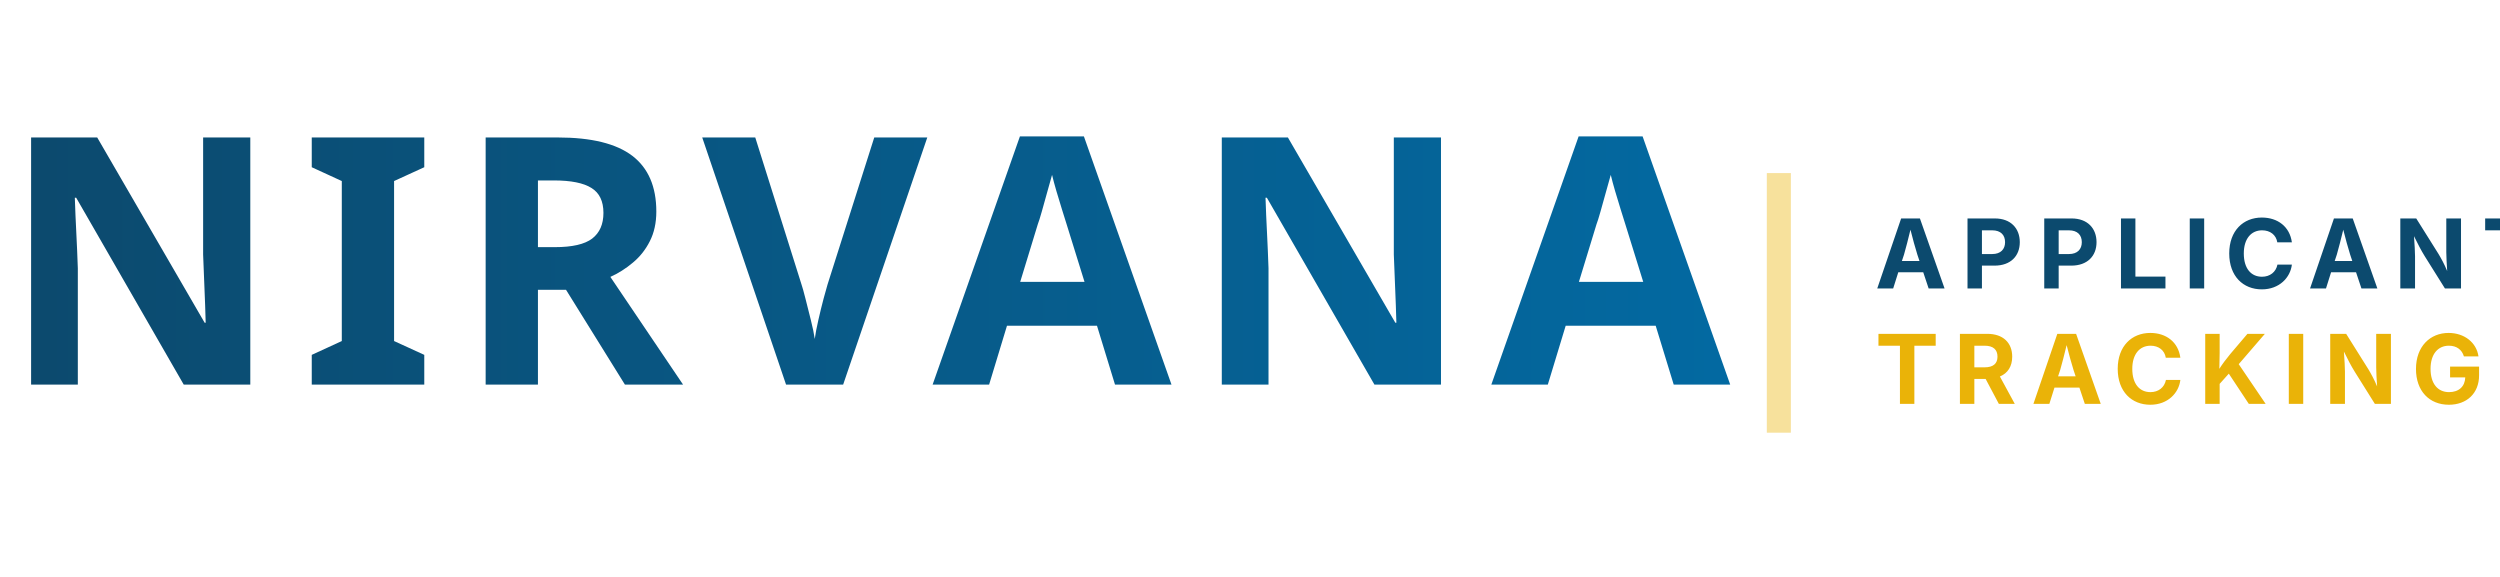
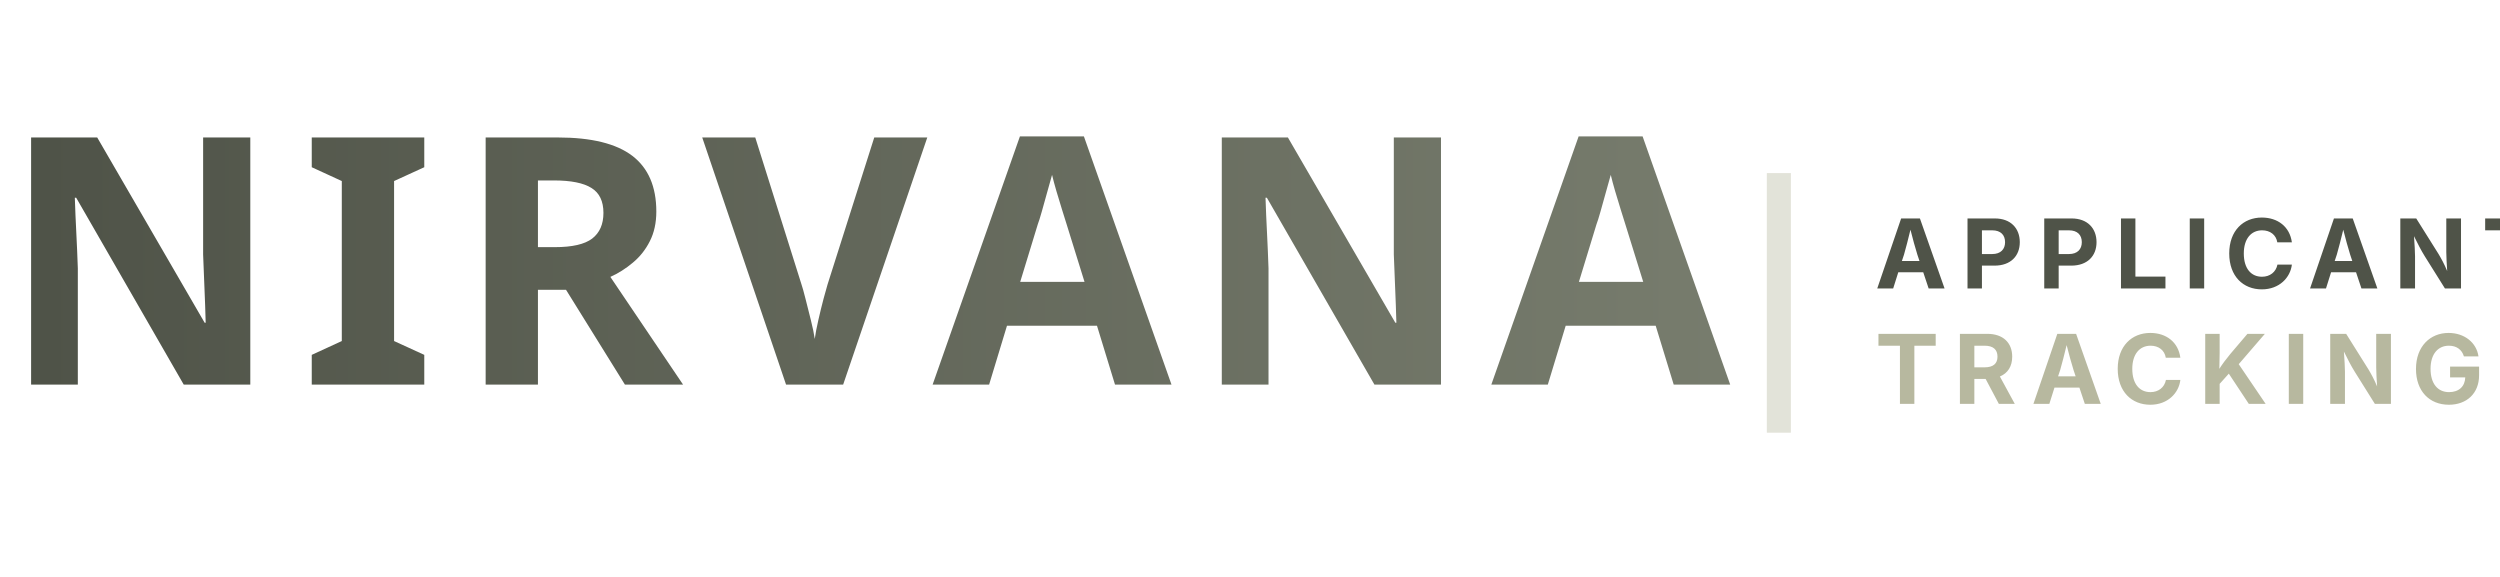
<svg xmlns="http://www.w3.org/2000/svg" viewBox="0 0 260 60" width="260" height="60" role="img" aria-label="Nirvana ATS text logo">
  <defs>
    <linearGradient id="textGradient" x1="0%" y1="0%" x2="100%" y2="0%">
-       <stop offset="0%" style="stop-color:#0C4A6E;stop-opacity:1" />
-       <stop offset="100%" style="stop-color:#0369A1;stop-opacity:1" />
+       <stop offset="0%" style="stop-color:#4F5348;stop-opacity:1" />
+       <stop offset="100%" style="stop-color:#777C6D;stop-opacity:1" />
    </linearGradient>
  </defs>
  <text x="0" y="40" font-family="Poppins, sans-serif" font-size="36" font-weight="700" fill="url(#textGradient)" letter-spacing="2">
    NIRVANA
  </text>
-   <line x1="185" y1="18" x2="185" y2="45" stroke="#EAB308" stroke-width="2.5" opacity="0.4" />
-   <text x="195" y="30" font-family="Inter, sans-serif" font-size="10" font-weight="700" fill="#0C4A6E" letter-spacing="1.5">
+   <line x1="185" y1="18" x2="185" y2="45" stroke="#B7B89F" stroke-width="2.5" opacity="0.4" />
+   <text x="195" y="30" font-family="Inter, sans-serif" font-size="10" font-weight="700" fill="#4F5348" letter-spacing="1.5">
    APPLICANT
  </text>
-   <text x="195" y="42" font-family="Inter, sans-serif" font-size="10" font-weight="700" fill="#EAB308" letter-spacing="1.5">
+   <text x="195" y="42" font-family="Inter, sans-serif" font-size="10" font-weight="700" fill="#B7B89F" letter-spacing="1.5">
    TRACKING
  </text>
</svg>
